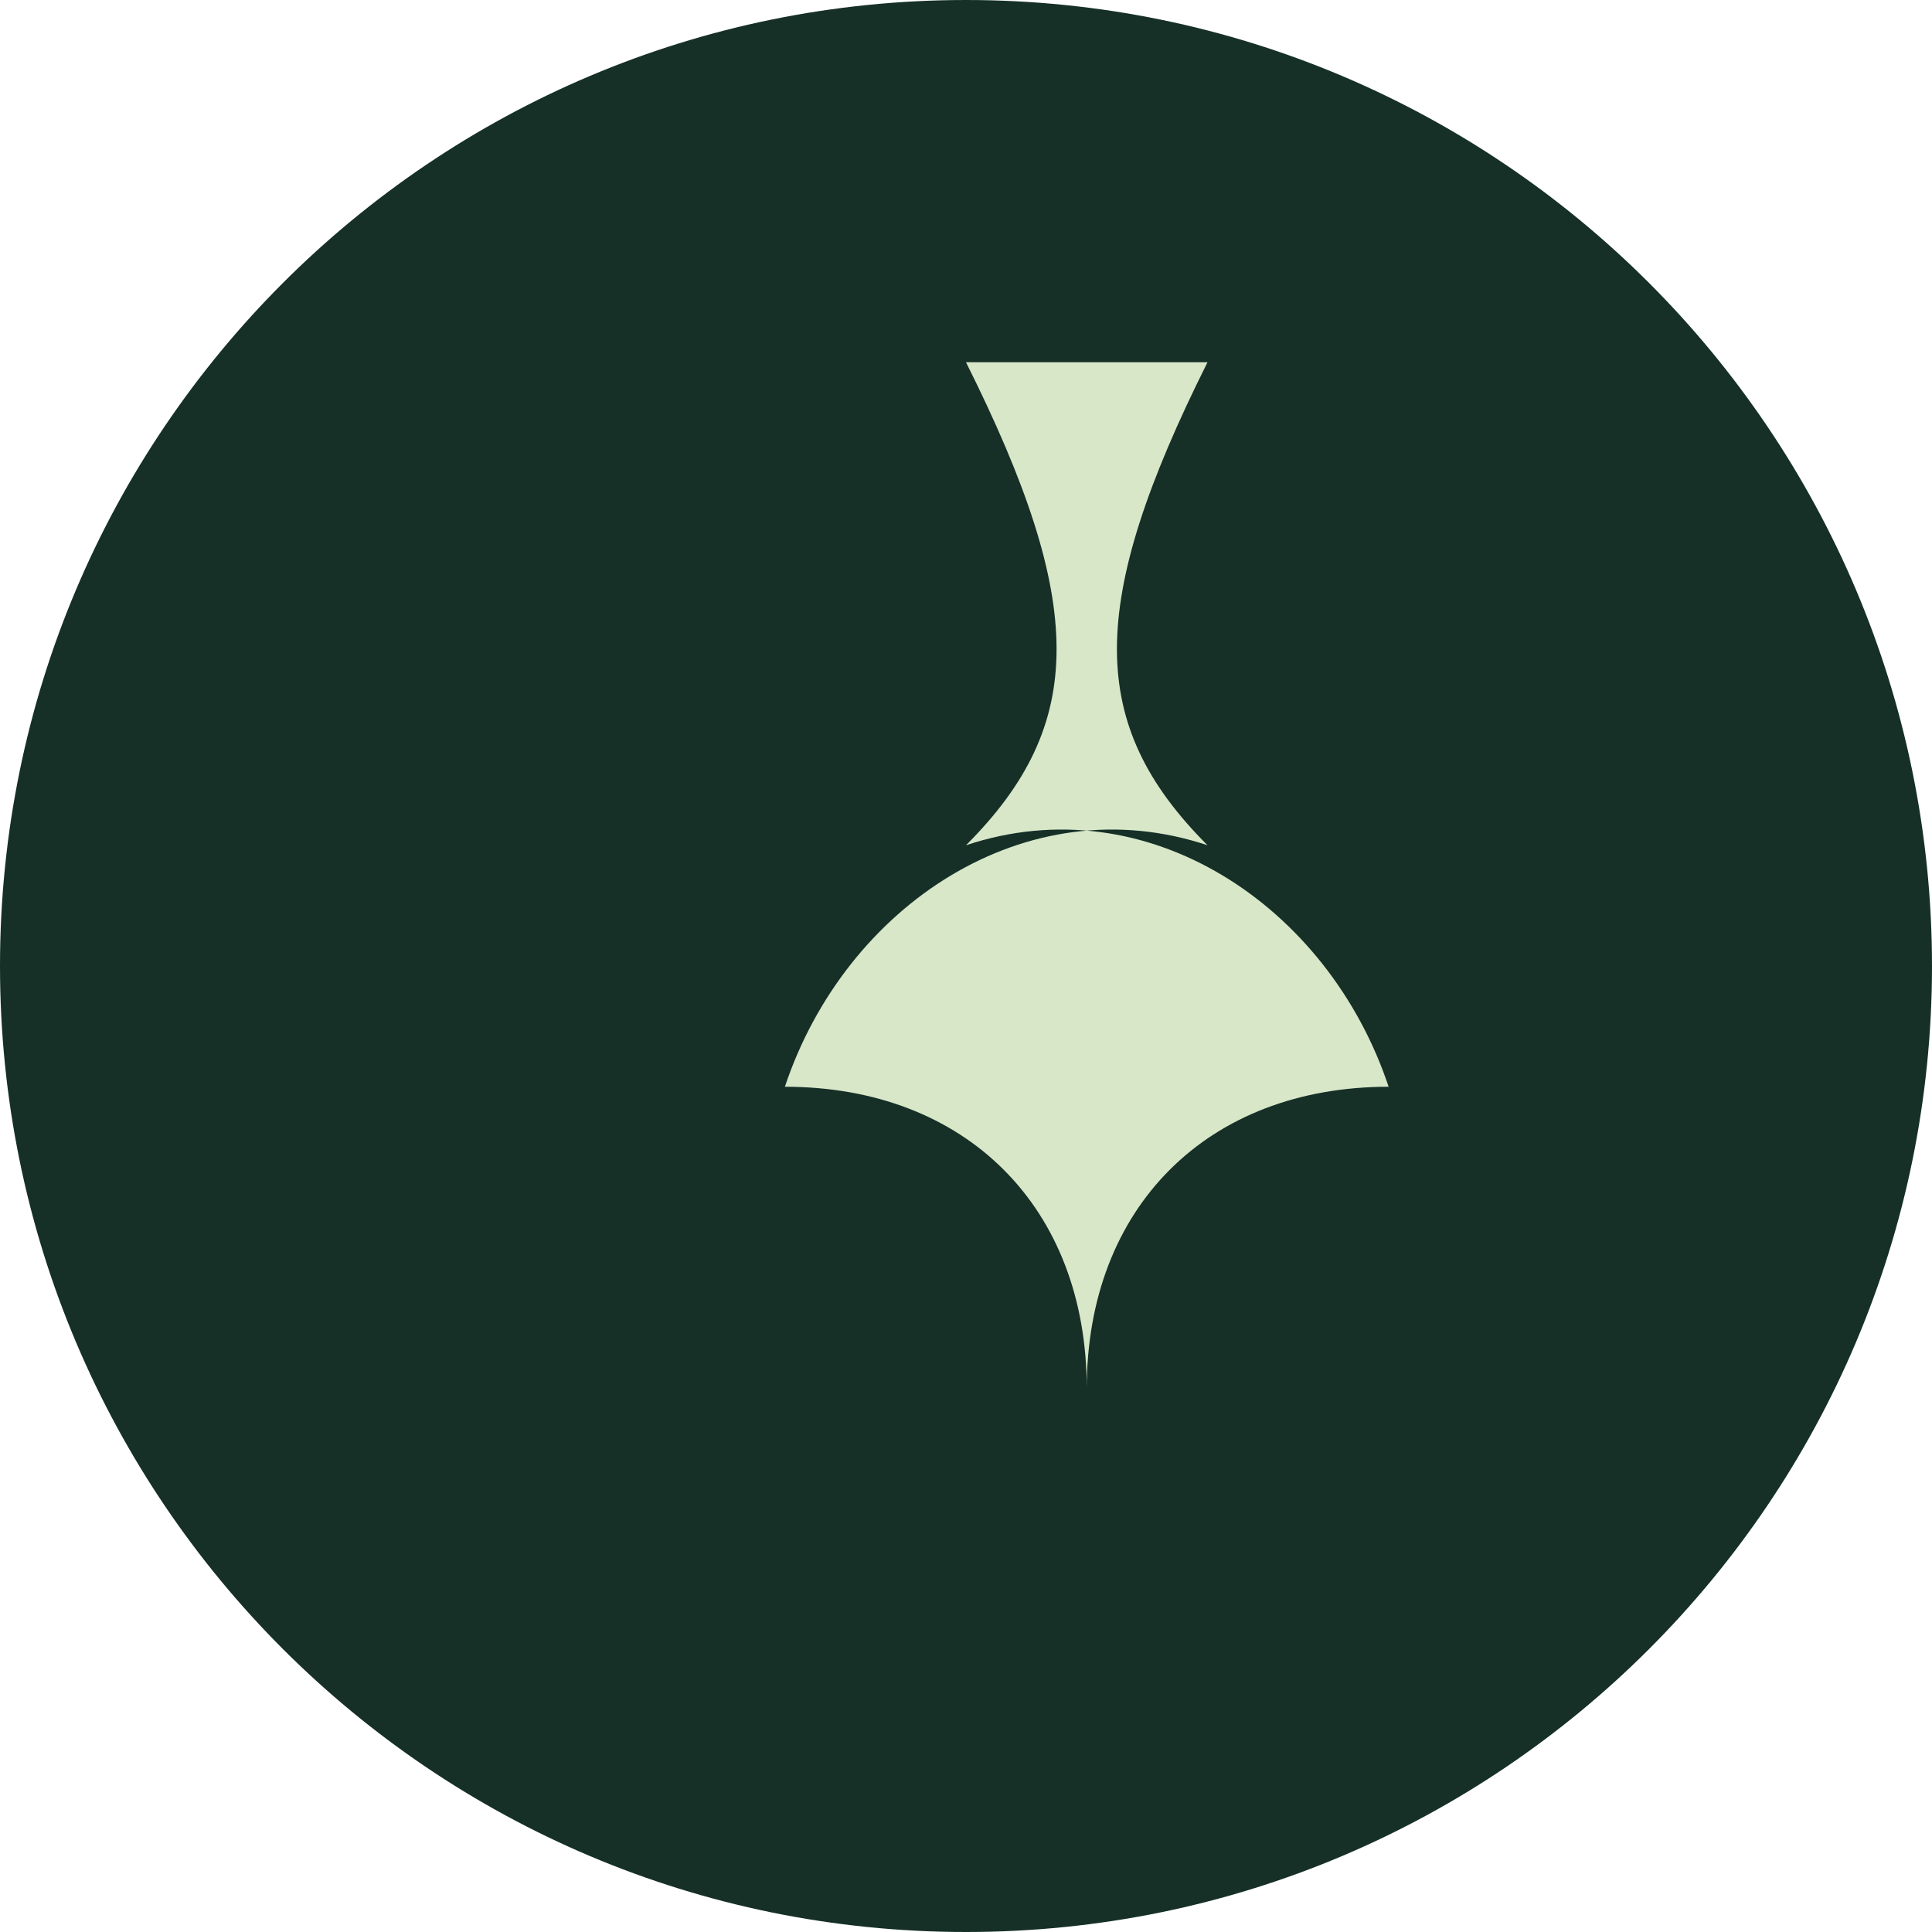
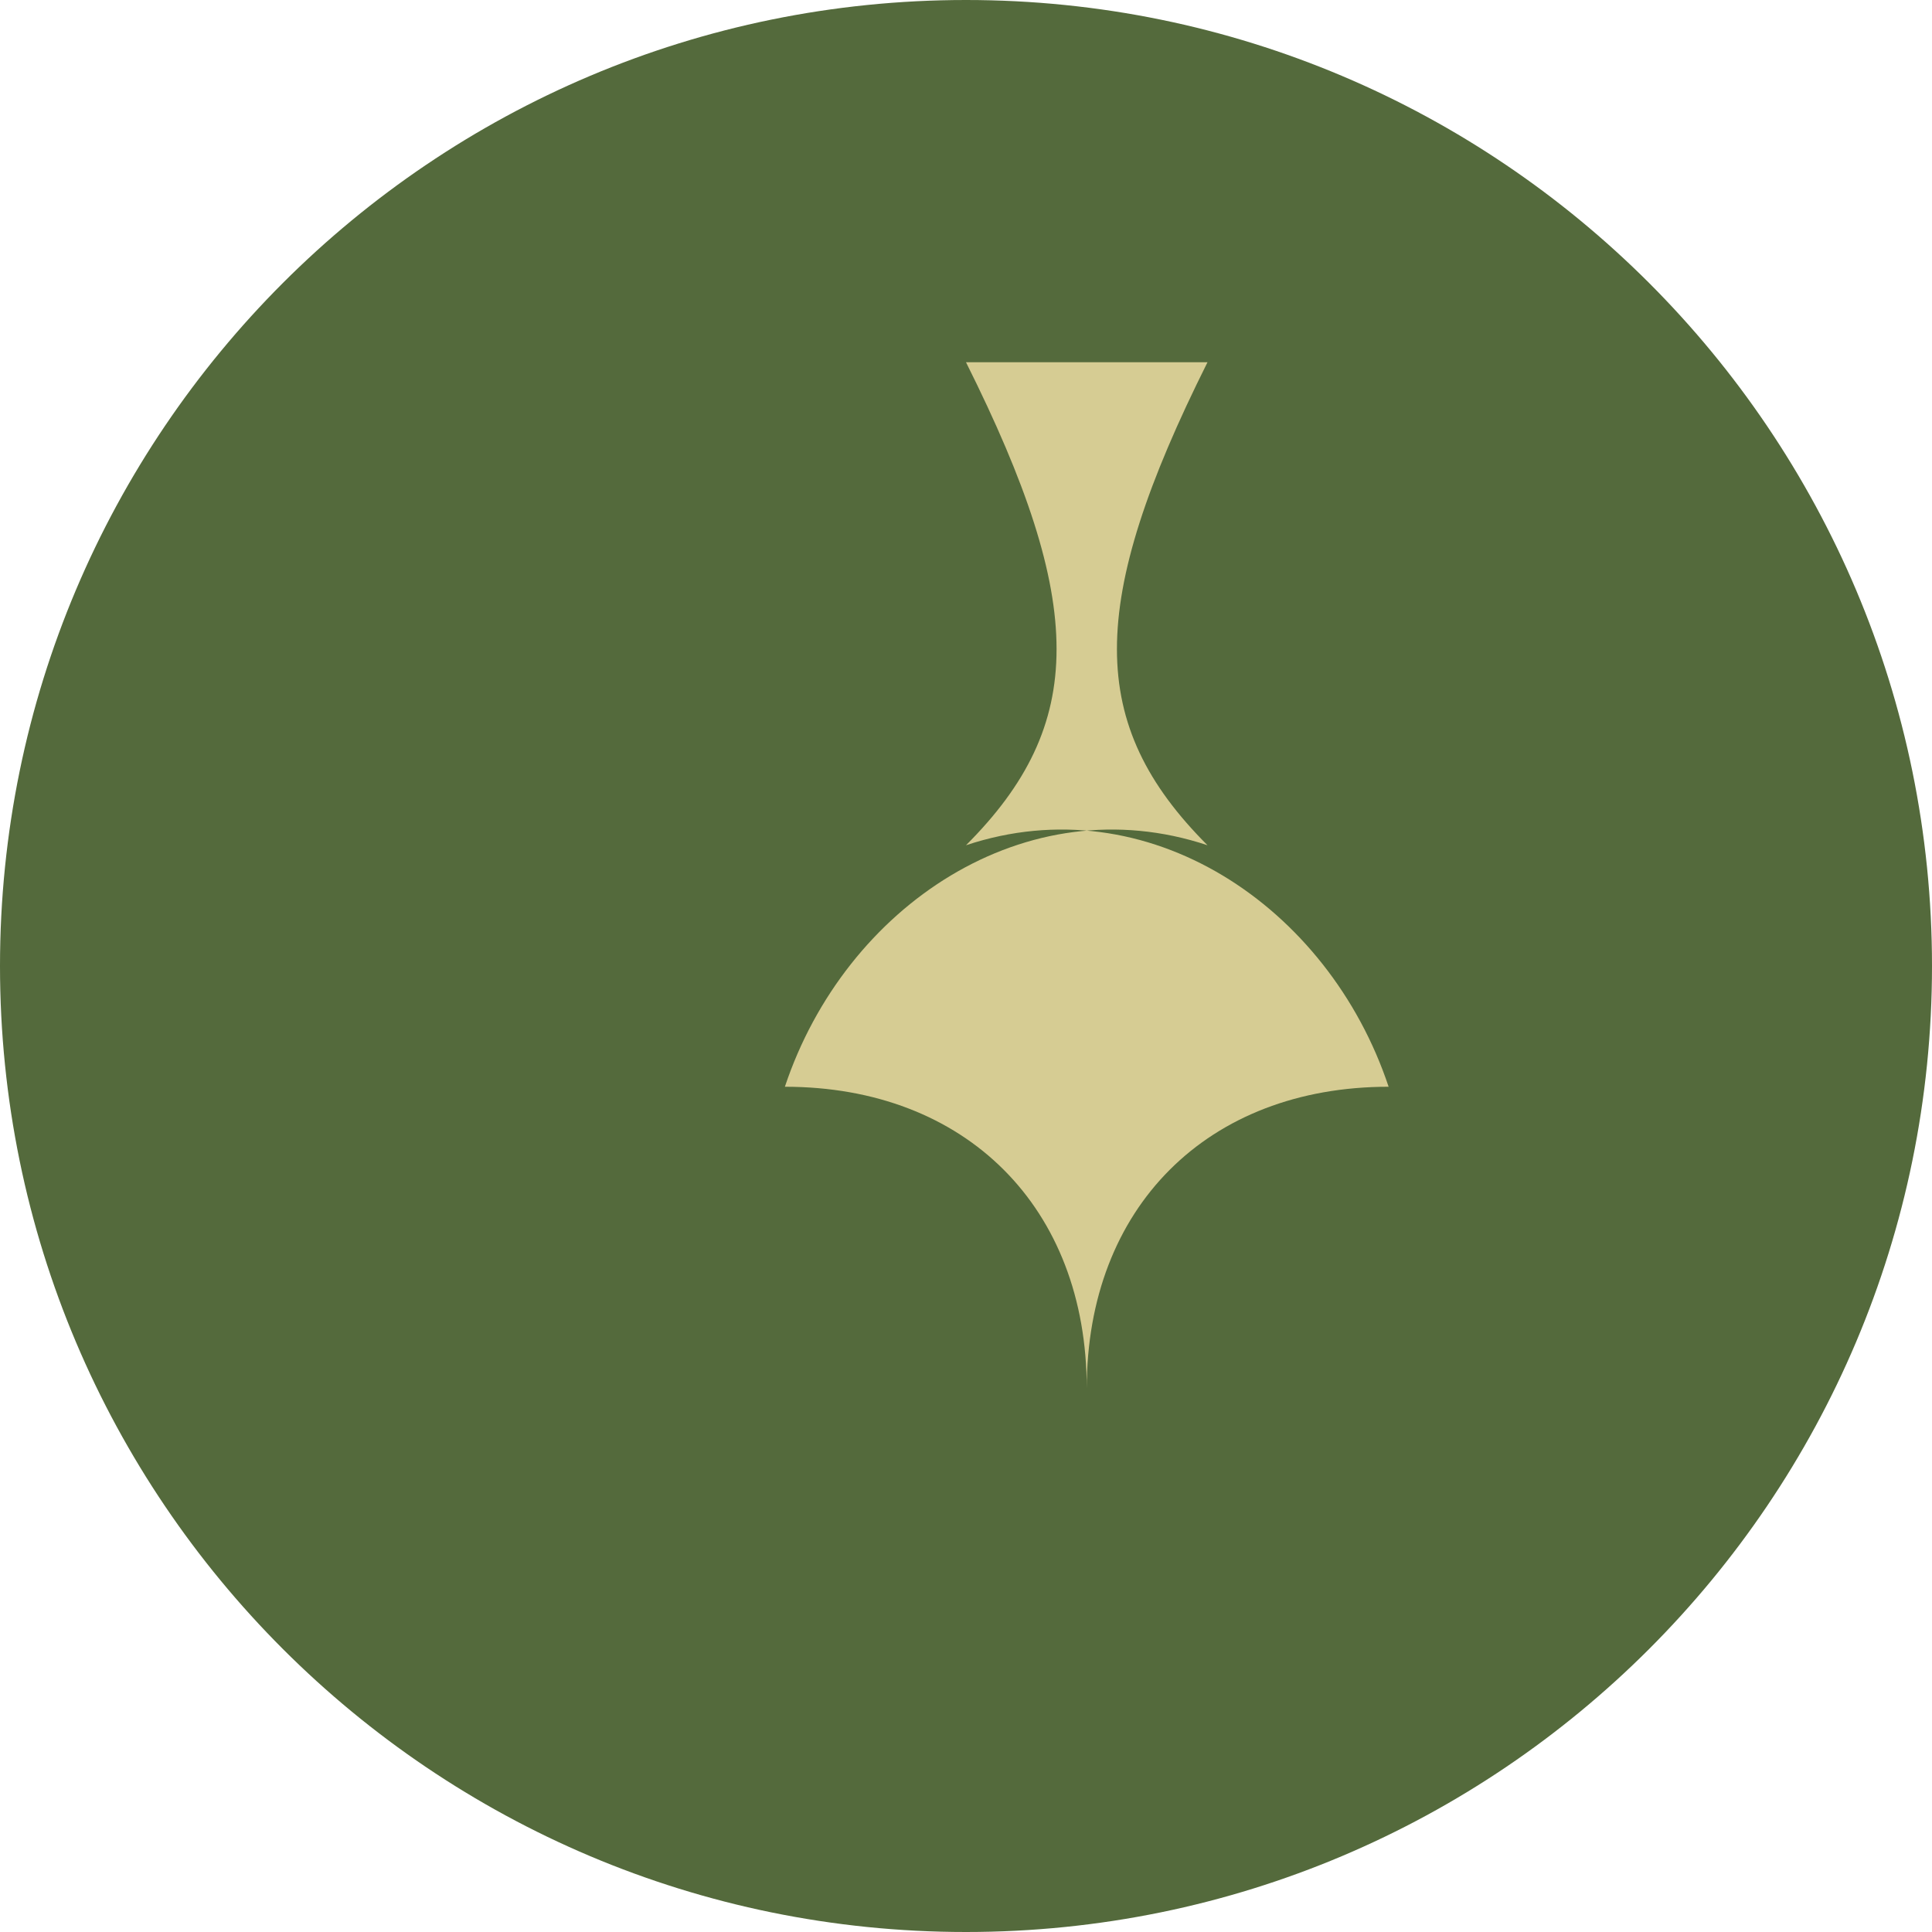
<svg xmlns="http://www.w3.org/2000/svg" viewBox="0 0 32 32">
-   <circle cx="16" cy="16" r="16" fill="#163028" />
-   <path d="M16 6c2 4 2 6 0 8 3-1 6 1 7 4-3 0-5 2-5 5 0-3-2-5-5-5 1-3 4-5 7-4-2-2-2-4 0-8z" fill="#d7e7c8" />
+   <circle cx="16" cy="16" r="16" fill="#546a3c" />
+   <path d="M16 6c2 4 2 6 0 8 3-1 6 1 7 4-3 0-5 2-5 5 0-3-2-5-5-5 1-3 4-5 7-4-2-2-2-4 0-8z" fill="#d6cc93" />
</svg>
